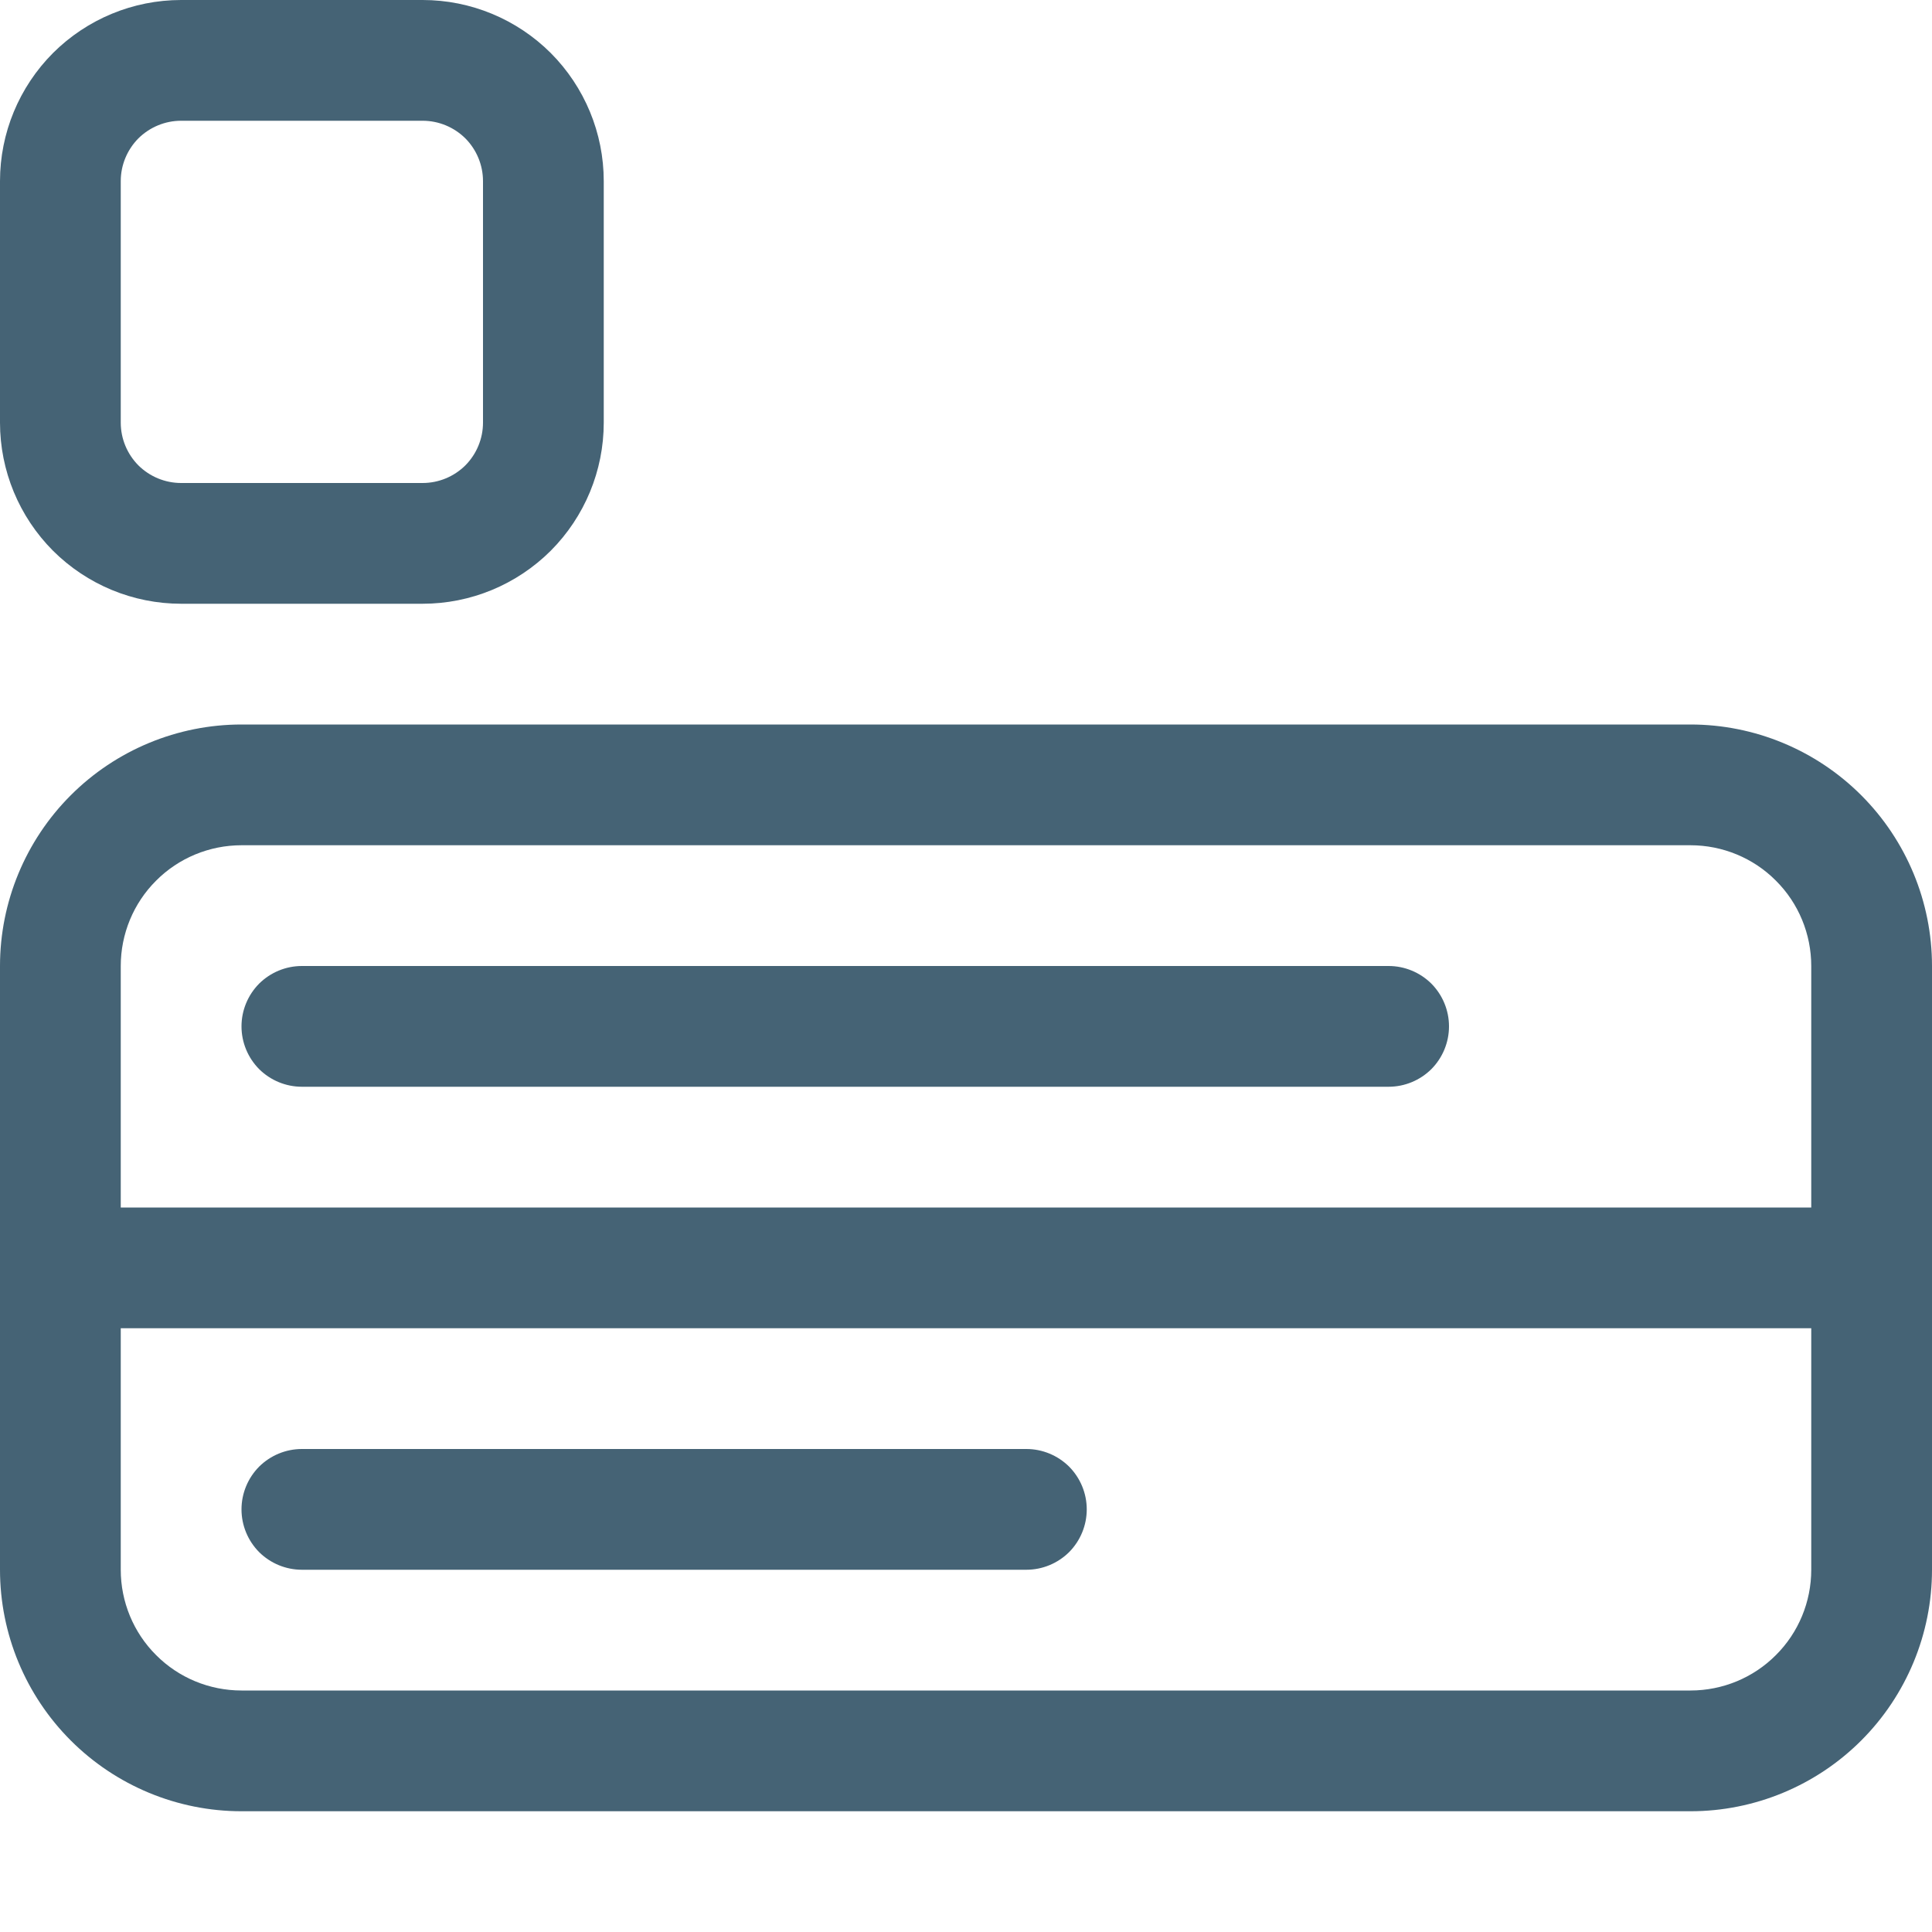
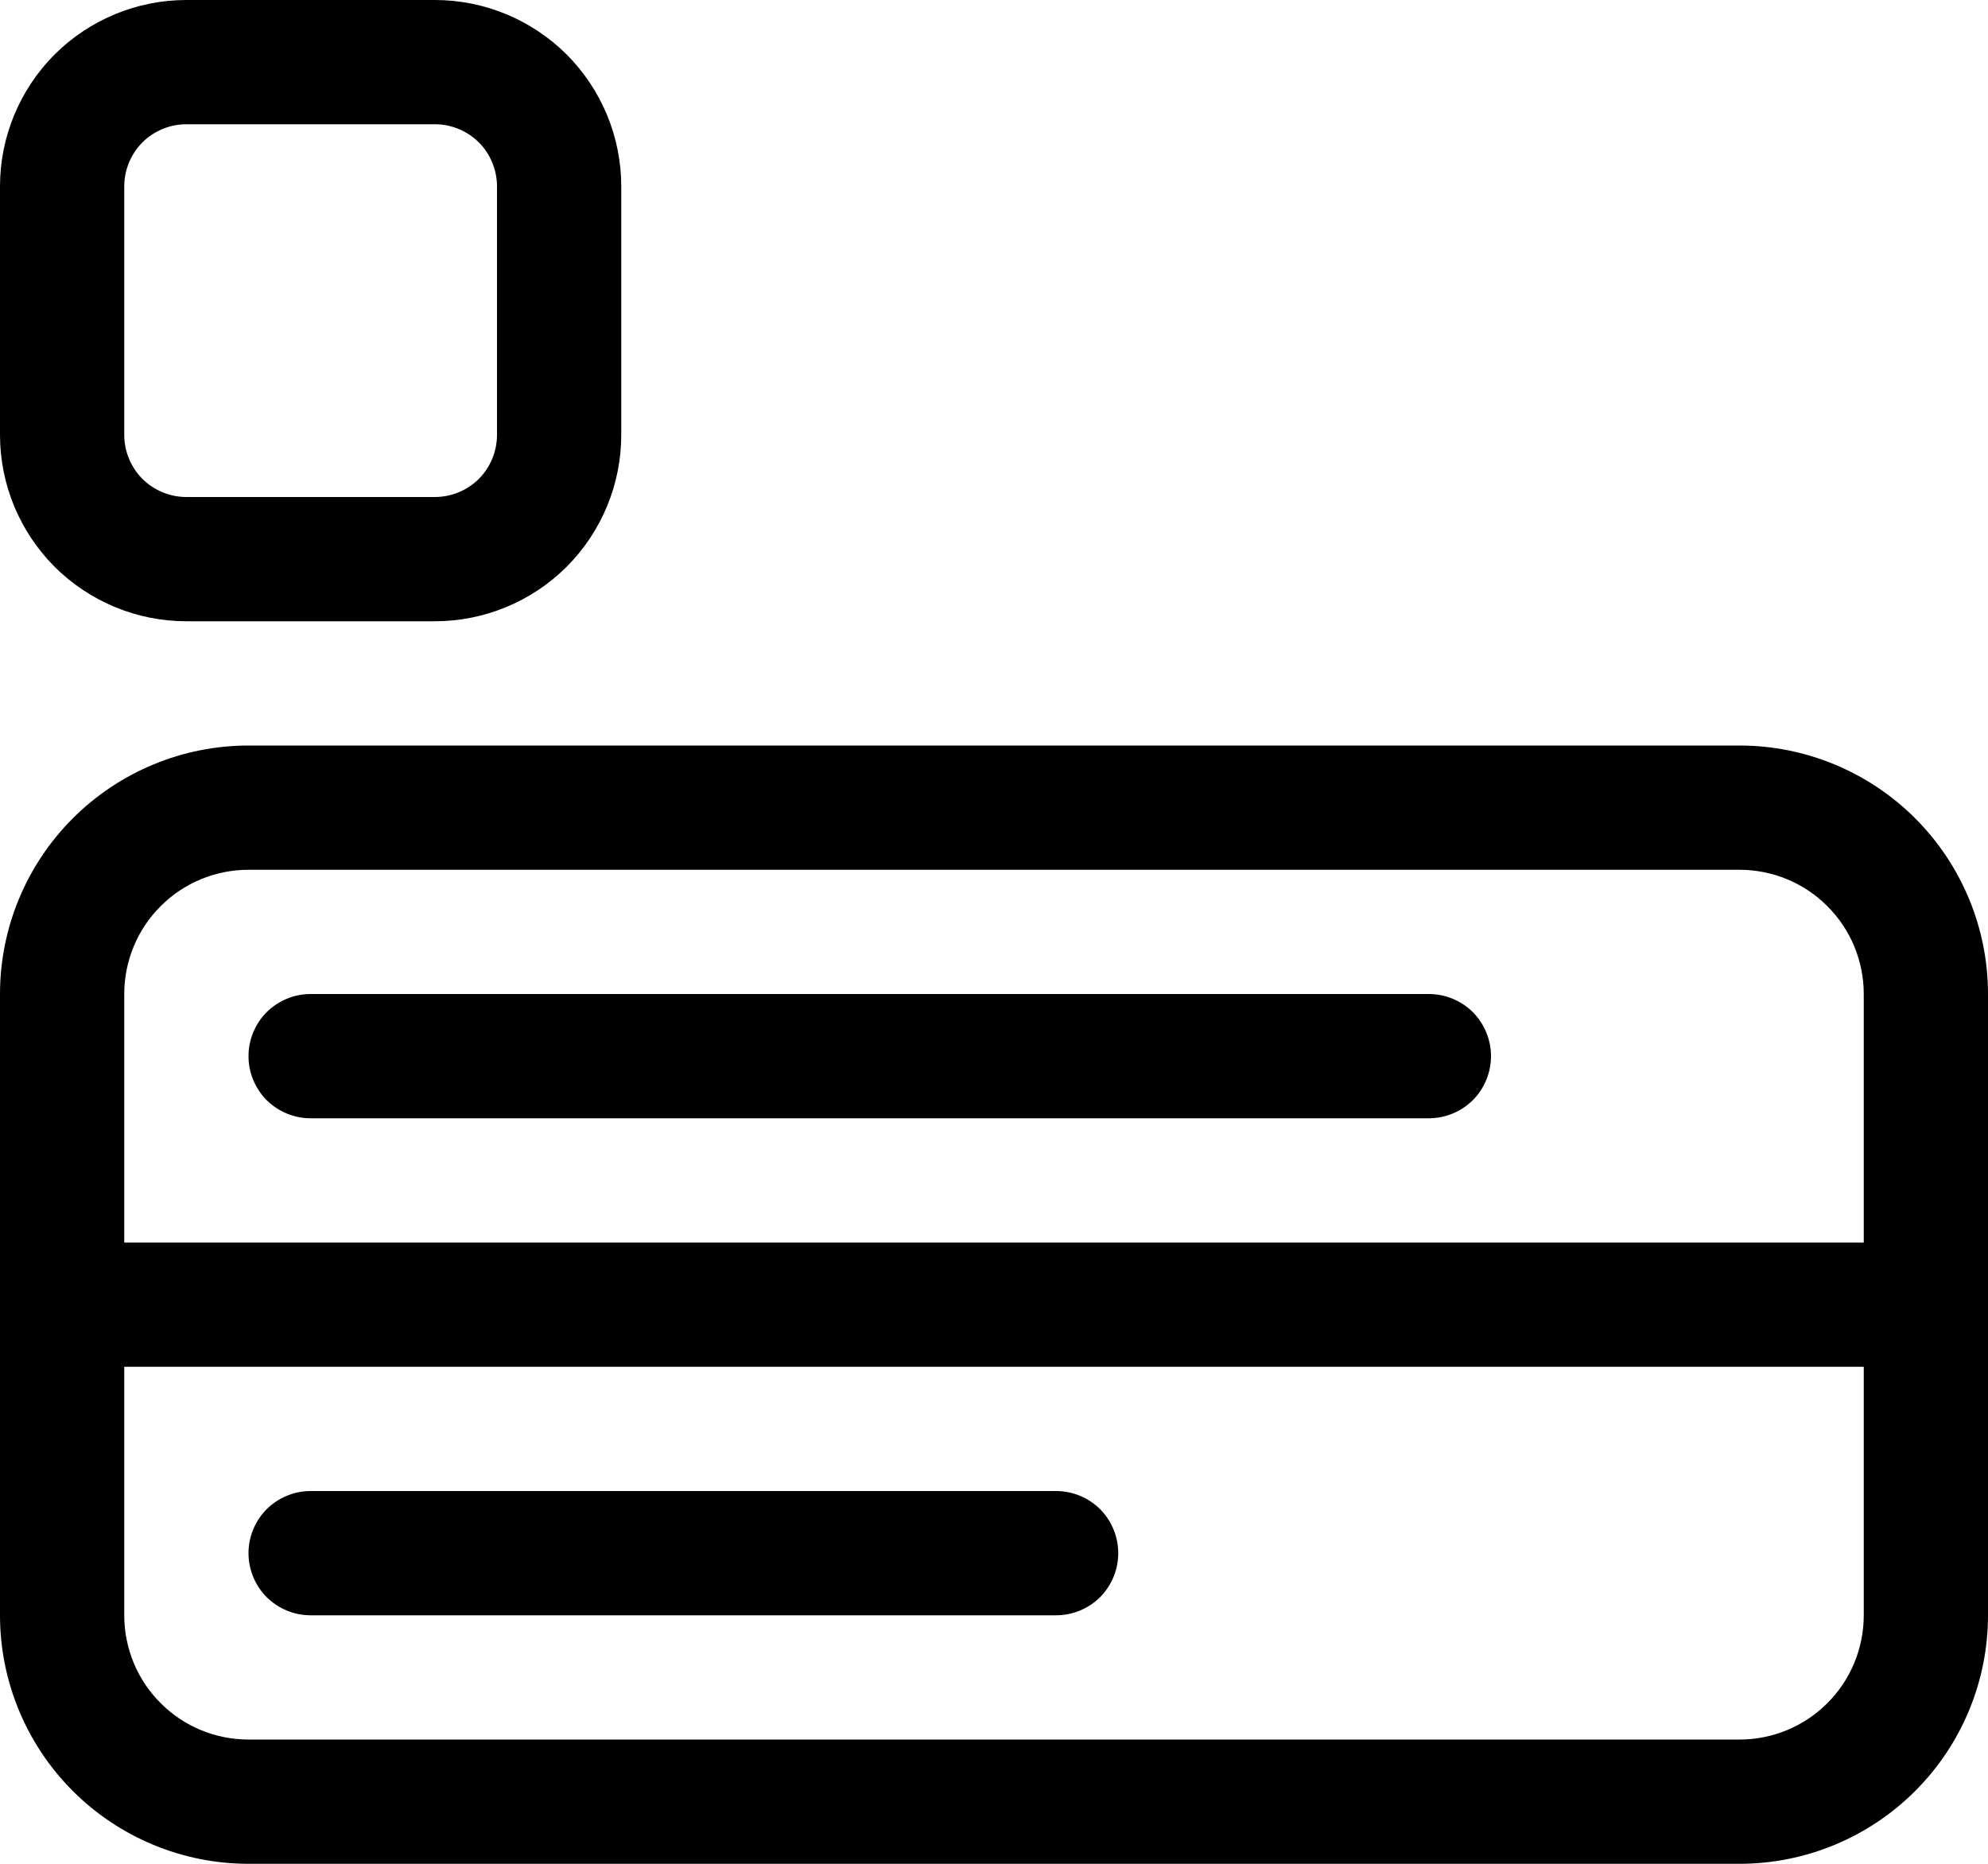
- <svg xmlns="http://www.w3.org/2000/svg" width="16" height="16" viewBox="0 0 16 16" fill="none">
-   <path d="M0 1.5C0 1.102 0.158 0.721 0.439 0.439C0.721 0.158 1.102 0 1.5 0L3.5 0C3.898 0 4.279 0.158 4.561 0.439C4.842 0.721 5 1.102 5 1.5V3.5C5 3.898 4.842 4.279 4.561 4.561C4.279 4.842 3.898 5 3.5 5H1.5C1.102 5 0.721 4.842 0.439 4.561C0.158 4.279 0 3.898 0 3.5L0 1.5ZM1.5 1C1.367 1 1.24 1.053 1.146 1.146C1.053 1.24 1 1.367 1 1.5V3.5C1 3.633 1.053 3.76 1.146 3.854C1.24 3.947 1.367 4 1.5 4H3.5C3.633 4 3.76 3.947 3.854 3.854C3.947 3.76 4 3.633 4 3.5V1.5C4 1.367 3.947 1.24 3.854 1.146C3.76 1.053 3.633 1 3.5 1H1.5ZM0 8C0 7.47 0.211 6.961 0.586 6.586C0.961 6.211 1.47 6 2 6H14C14.53 6 15.039 6.211 15.414 6.586C15.789 6.961 16 7.47 16 8V13C16 13.53 15.789 14.039 15.414 14.414C15.039 14.789 14.53 15 14 15H2C1.47 15 0.961 14.789 0.586 14.414C0.211 14.039 0 13.53 0 13V8ZM1 11V13C1 13.265 1.105 13.52 1.293 13.707C1.48 13.895 1.735 14 2 14H14C14.265 14 14.52 13.895 14.707 13.707C14.895 13.52 15 13.265 15 13V11H1ZM15 10V8C15 7.735 14.895 7.48 14.707 7.293C14.52 7.105 14.265 7 14 7H2C1.735 7 1.48 7.105 1.293 7.293C1.105 7.48 1 7.735 1 8V10H15ZM2 8.5C2 8.367 2.053 8.24 2.146 8.146C2.24 8.053 2.367 8 2.5 8H11.5C11.633 8 11.76 8.053 11.854 8.146C11.947 8.24 12 8.367 12 8.5C12 8.633 11.947 8.76 11.854 8.854C11.76 8.947 11.633 9 11.5 9H2.5C2.367 9 2.24 8.947 2.146 8.854C2.053 8.76 2 8.633 2 8.5ZM2 12.5C2 12.367 2.053 12.24 2.146 12.146C2.24 12.053 2.367 12 2.5 12H8.5C8.633 12 8.76 12.053 8.854 12.146C8.947 12.24 9 12.367 9 12.5C9 12.633 8.947 12.76 8.854 12.854C8.76 12.947 8.633 13 8.5 13H2.5C2.367 13 2.24 12.947 2.146 12.854C2.053 12.76 2 12.633 2 12.5Z" fill="#456375" />
+ <svg xmlns="http://www.w3.org/2000/svg" width="16" height="15" viewBox="0 0 16 15" fill="none">
+   <path d="M0 1.5C0 1.102 0.158 0.721 0.439 0.439C0.721 0.158 1.102 0 1.5 0L3.5 0C3.898 0 4.279 0.158 4.561 0.439C4.842 0.721 5 1.102 5 1.5V3.5C5 3.898 4.842 4.279 4.561 4.561C4.279 4.842 3.898 5 3.5 5H1.5C1.102 5 0.721 4.842 0.439 4.561C0.158 4.279 0 3.898 0 3.5L0 1.5ZM1.5 1C1.367 1 1.24 1.053 1.146 1.146C1.053 1.24 1 1.367 1 1.5V3.5C1 3.633 1.053 3.76 1.146 3.854C1.24 3.947 1.367 4 1.5 4H3.5C3.633 4 3.76 3.947 3.854 3.854C3.947 3.76 4 3.633 4 3.5V1.5C4 1.367 3.947 1.24 3.854 1.146C3.76 1.053 3.633 1 3.5 1H1.5ZM0 8C0 7.47 0.211 6.961 0.586 6.586C0.961 6.211 1.47 6 2 6H14C14.53 6 15.039 6.211 15.414 6.586C15.789 6.961 16 7.47 16 8V13C16 13.53 15.789 14.039 15.414 14.414C15.039 14.789 14.53 15 14 15H2C1.47 15 0.961 14.789 0.586 14.414C0.211 14.039 0 13.53 0 13V8ZM1 11V13C1 13.265 1.105 13.52 1.293 13.707C1.48 13.895 1.735 14 2 14H14C14.265 14 14.52 13.895 14.707 13.707C14.895 13.52 15 13.265 15 13V11H1ZM15 10V8C15 7.735 14.895 7.48 14.707 7.293C14.52 7.105 14.265 7 14 7H2C1.735 7 1.48 7.105 1.293 7.293C1.105 7.48 1 7.735 1 8V10H15ZM2 8.5C2 8.367 2.053 8.24 2.146 8.146C2.24 8.053 2.367 8 2.5 8H11.5C11.633 8 11.76 8.053 11.854 8.146C11.947 8.24 12 8.367 12 8.5C12 8.633 11.947 8.76 11.854 8.854C11.76 8.947 11.633 9 11.5 9H2.5C2.367 9 2.24 8.947 2.146 8.854C2.053 8.76 2 8.633 2 8.5ZM2 12.5C2 12.367 2.053 12.24 2.146 12.146C2.24 12.053 2.367 12 2.5 12H8.5C8.633 12 8.76 12.053 8.854 12.146C8.947 12.24 9 12.367 9 12.5C9 12.633 8.947 12.76 8.854 12.854C8.76 12.947 8.633 13 8.5 13H2.5C2.367 13 2.24 12.947 2.146 12.854C2.053 12.76 2 12.633 2 12.5Z" fill="black" />
</svg>
